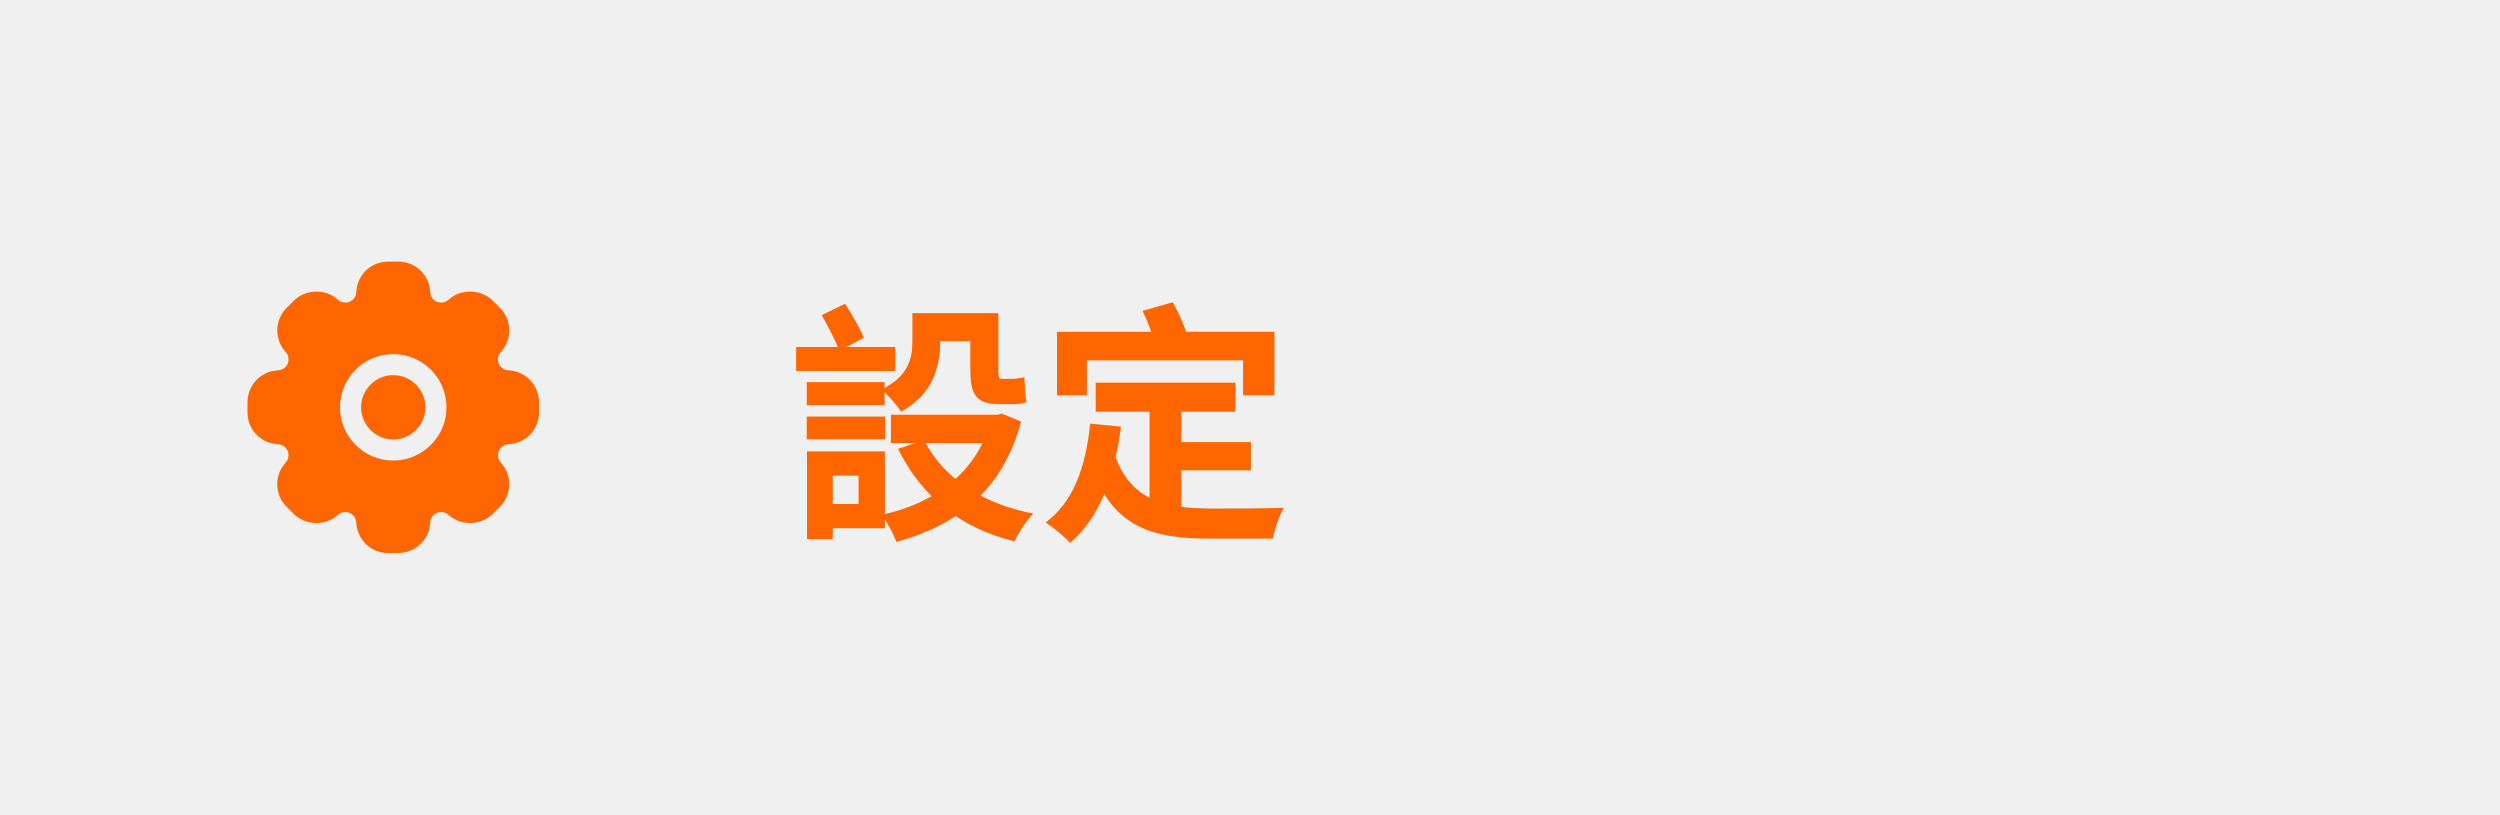
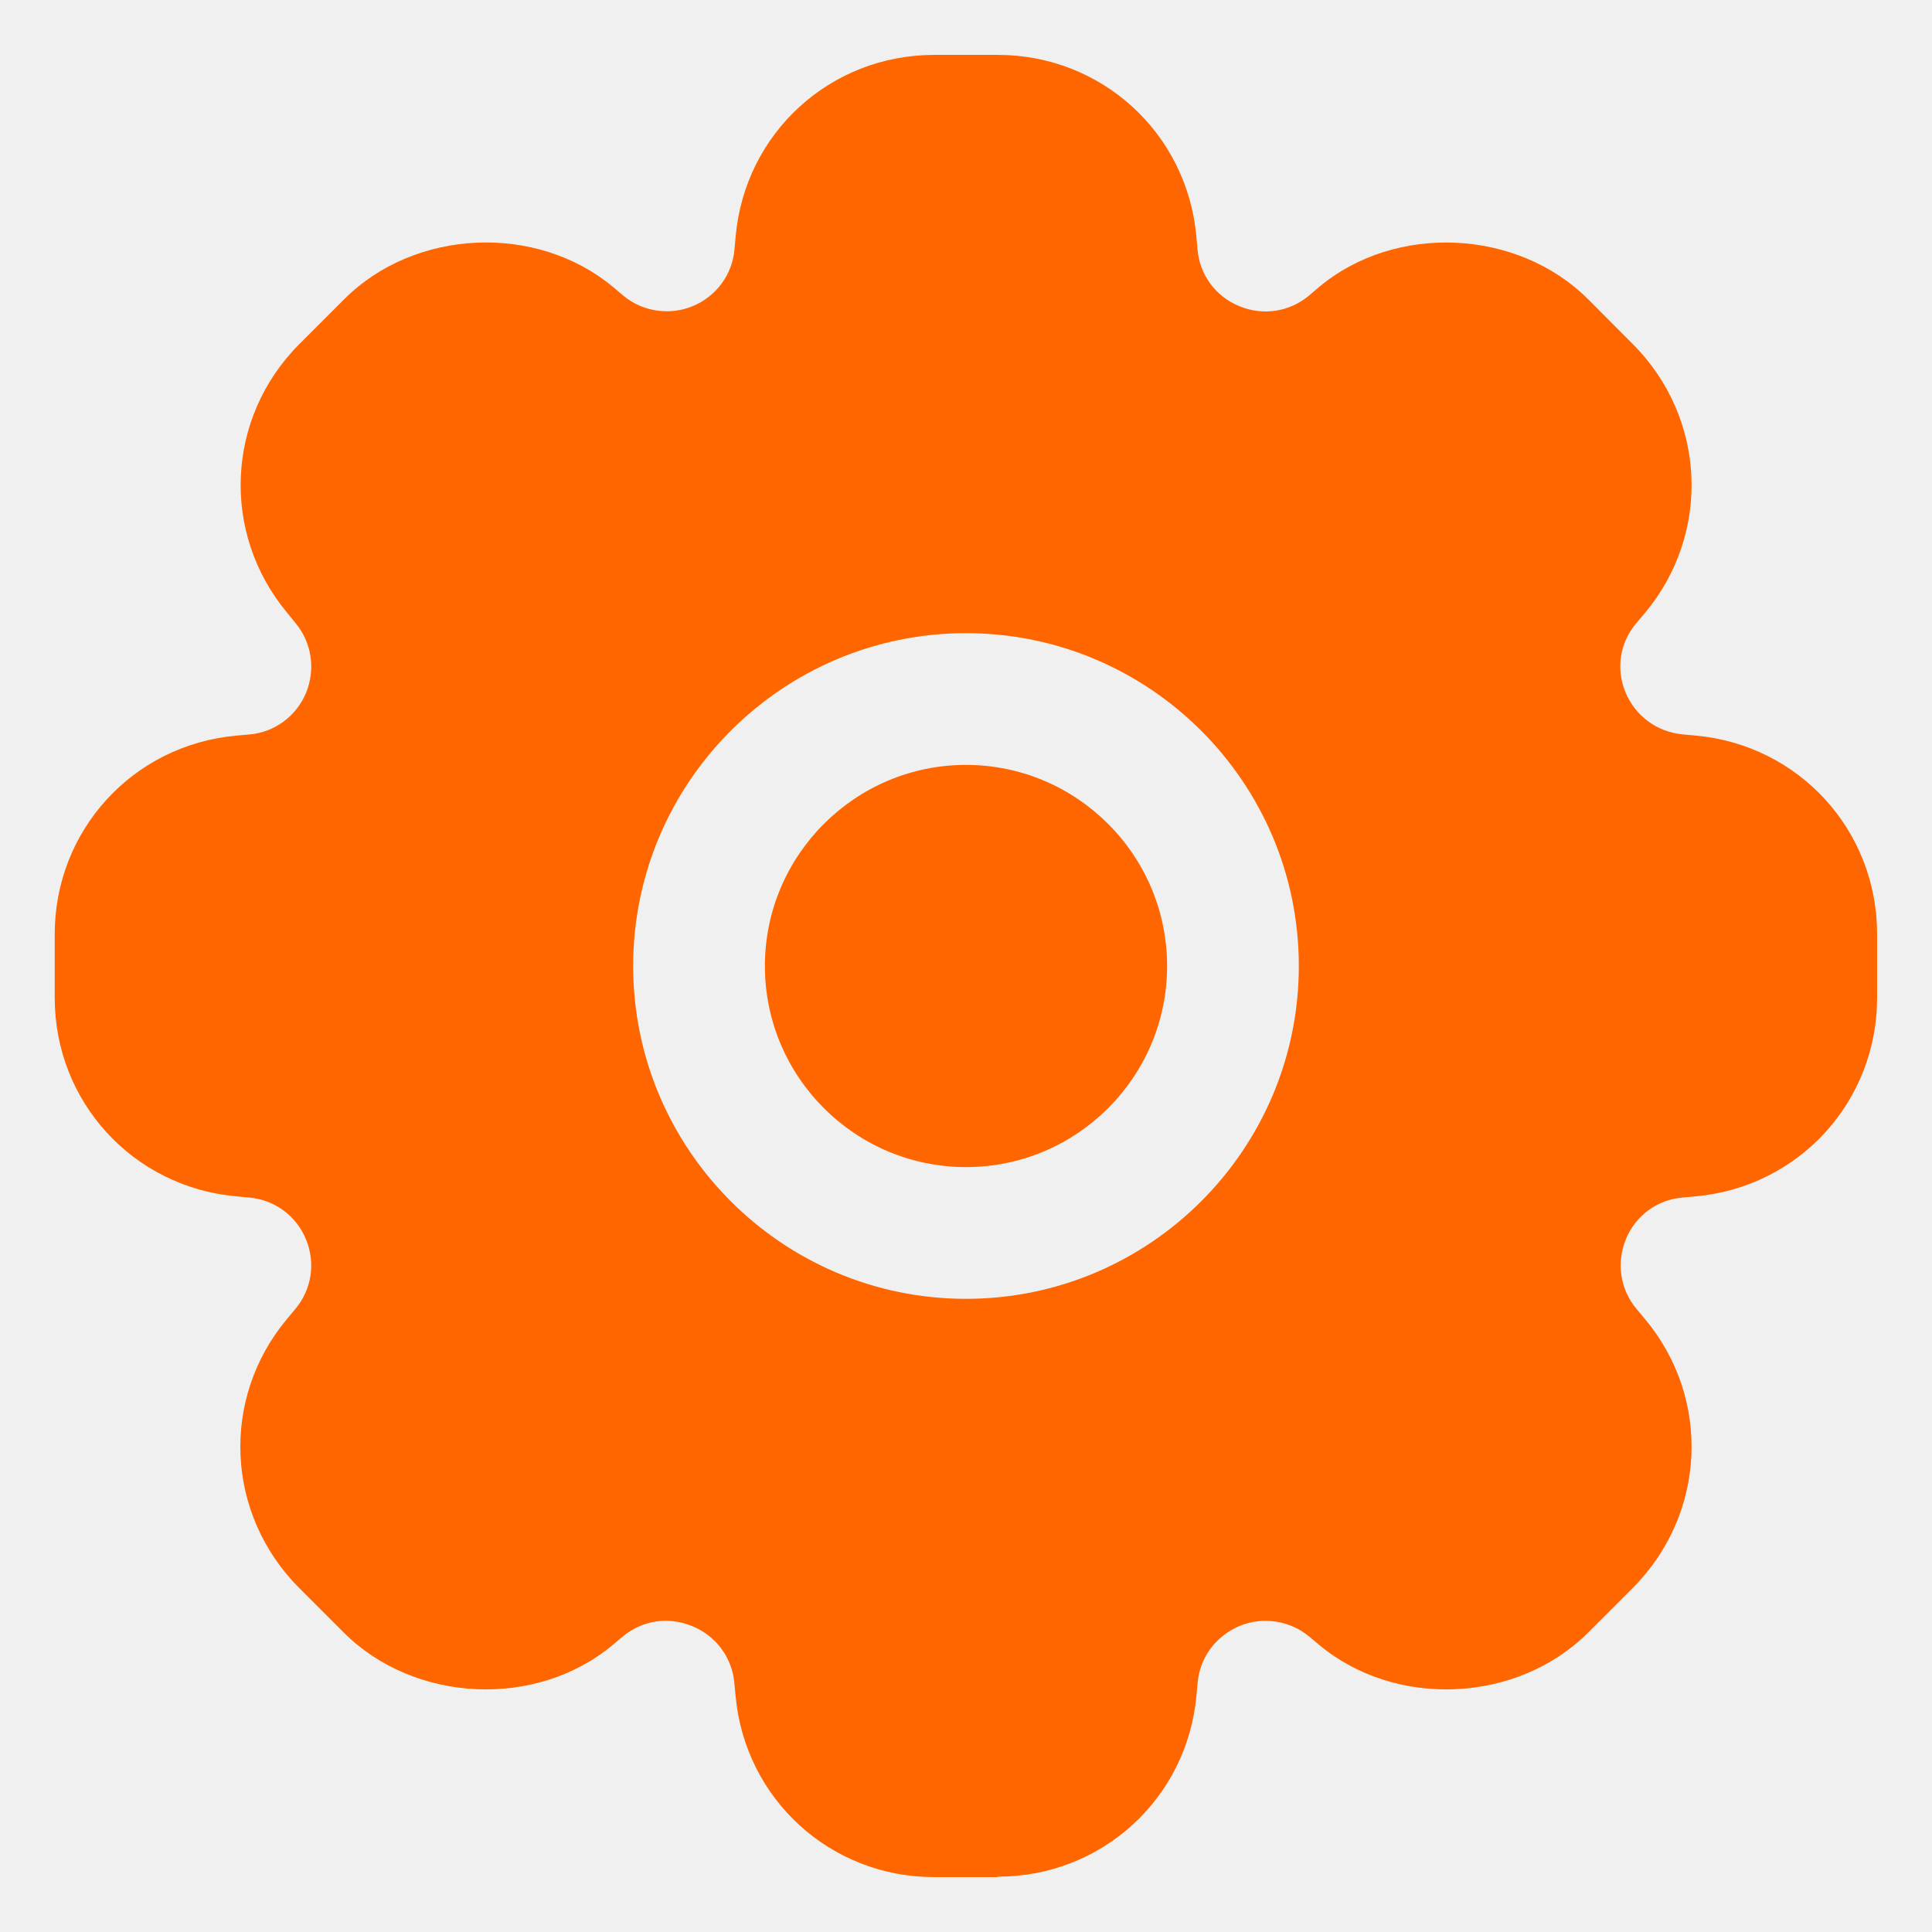
- <svg xmlns="http://www.w3.org/2000/svg" width="178" height="58" viewBox="0 0 178 58" fill="none">
-   <g clip-path="url(#clip0_34229_1854)">
-     <path fill-rule="evenodd" clip-rule="evenodd" d="M28.36 39.375H27.638C26.455 39.375 25.484 38.487 25.376 37.311L25.362 37.164C25.337 36.877 25.155 36.631 24.89 36.52C24.604 36.4 24.308 36.455 24.092 36.635L23.976 36.732C23.108 37.457 21.723 37.395 20.916 36.592L20.406 36.082C19.57 35.242 19.51 33.928 20.266 33.022L20.364 32.904C20.55 32.682 20.594 32.381 20.486 32.117C20.376 31.845 20.128 31.663 19.84 31.637L19.69 31.623C18.51 31.516 17.623 30.543 17.623 29.361V28.639C17.623 27.456 18.511 26.485 19.687 26.377L19.843 26.363C20.128 26.338 20.373 26.156 20.485 25.89C20.595 25.62 20.55 25.317 20.365 25.095L20.271 24.979C19.514 24.071 19.573 22.756 20.408 21.919L20.92 21.407C21.724 20.603 23.108 20.542 23.98 21.267L24.096 21.365C24.314 21.549 24.624 21.595 24.886 21.487C25.156 21.375 25.338 21.129 25.363 20.844L25.377 20.691C25.484 19.511 26.457 18.625 27.639 18.625H28.361C29.544 18.625 30.515 19.513 30.623 20.689L30.637 20.845C30.662 21.13 30.843 21.375 31.109 21.485C31.386 21.602 31.689 21.547 31.903 21.368L32.023 21.266C32.89 20.543 34.277 20.604 35.083 21.406L35.593 21.918C36.429 22.756 36.489 24.071 35.733 24.978L35.633 25.096C35.445 25.316 35.399 25.618 35.51 25.884C35.622 26.154 35.87 26.334 36.156 26.362L36.308 26.376C37.488 26.483 38.375 27.456 38.375 28.638V29.361C38.375 30.544 37.487 31.515 36.311 31.623L36.156 31.637C35.872 31.661 35.626 31.842 35.516 32.107C35.403 32.379 35.449 32.681 35.633 32.902L35.733 33.022C36.489 33.927 36.429 35.242 35.593 36.082L35.083 36.592C34.276 37.396 32.893 37.456 32.023 36.732L31.908 36.636C31.691 36.453 31.378 36.406 31.118 36.514C30.845 36.628 30.663 36.874 30.638 37.16L30.624 37.31C30.517 38.483 29.544 39.37 28.362 39.37L28.36 39.375ZM24.21 29C24.21 26.91 25.91 25.21 28 25.21C30.09 25.21 31.79 26.91 31.79 29C31.79 31.09 30.09 32.79 28 32.79C25.91 32.79 24.21 31.09 24.21 29ZM25.71 29C25.71 30.264 26.738 31.29 28 31.29C29.262 31.29 30.29 30.264 30.29 29C30.29 27.736 29.26 26.71 28 26.71C26.74 26.71 25.71 27.736 25.71 29Z" fill="#FF6600" />
-     <path d="M57.44 27.208V28.846H62.984V27.208H57.44ZM57.44 29.656V31.276H63.02V29.656H57.44ZM56.684 24.706V26.416H63.74V24.706H56.684ZM58.412 32.14V33.868H61.13V35.884H58.412V37.612H63.002V32.14H58.412ZM57.458 32.14V38.386H59.294V32.14H57.458ZM58.502 22.438C58.952 23.212 59.51 24.31 59.762 24.994L61.508 24.04C61.22 23.374 60.662 22.384 60.176 21.628L58.502 22.438ZM65.36 22.294V24.292H70.166V22.294H65.36ZM63.434 29.53V31.546H71.354V29.53H63.434ZM70.598 29.53V29.854C69.59 33.598 66.62 35.83 62.768 36.658C63.146 37.126 63.614 38.026 63.83 38.584C68.15 37.396 71.39 34.93 72.704 30.016L71.354 29.458L70.994 29.53H70.598ZM65.792 31.33L63.938 31.96C65.63 35.344 68.312 37.576 72.236 38.548C72.506 37.954 73.1 37.036 73.568 36.568C69.86 35.848 67.124 33.976 65.792 31.33ZM64.964 22.294V24.238C64.964 25.444 64.748 26.758 62.768 27.73C63.146 28.036 63.902 28.882 64.154 29.314C66.44 28.09 66.944 26.074 66.944 24.31V22.294H64.964ZM69.086 22.294V26.218C69.086 28.018 69.428 28.774 71.12 28.774C71.372 28.774 71.822 28.774 72.056 28.774C72.434 28.774 72.83 28.756 73.082 28.63C72.992 28.144 72.956 27.388 72.938 26.848C72.704 26.92 72.29 26.974 72.056 26.974C71.894 26.974 71.48 26.974 71.318 26.974C71.102 26.974 71.084 26.758 71.084 26.236V22.294H69.086ZM78.014 27.244V29.314H87.968V27.244H78.014ZM82.982 31.474V33.49H89.066V31.474H82.982ZM81.848 28.342V36.766L84.116 37.036V28.342H81.848ZM77.618 30.16C77.312 33.256 76.412 35.758 74.45 37.198C74.954 37.522 75.854 38.26 76.196 38.656C78.266 36.874 79.346 34.048 79.814 30.376L77.618 30.16ZM79.364 32.374L77.6 32.968C79.148 37.522 81.956 38.35 86.114 38.35H90.632C90.74 37.702 91.1 36.676 91.406 36.154C90.2 36.208 87.194 36.208 86.24 36.208C83.036 36.19 80.516 35.686 79.364 32.374ZM75.26 23.626V28.144H77.384V25.66H88.508V28.144H90.74V23.626H75.26ZM81.344 22.132C81.758 22.942 82.136 24.022 82.28 24.67L84.566 23.986C84.386 23.302 83.936 22.294 83.504 21.52L81.344 22.132Z" fill="#FF6600" />
-   </g>
-   <defs>
-     <clipPath id="clip0_34229_1854">
-       <rect width="76" height="26" fill="white" transform="translate(16 16)" />
-     </clipPath>
-   </defs>
+ <svg xmlns="http://www.w3.org/2000/svg" width="22" height="22" viewBox="0 0 22 22" fill="none">
+   <path fill-rule="evenodd" clip-rule="evenodd" d="M11.36 21.375H10.638C9.455 21.375 8.484 20.487 8.376 19.311L8.362 19.164C8.337 18.877 8.155 18.631 7.89 18.52C7.604 18.4 7.308 18.455 7.092 18.635L6.976 18.732C6.108 19.457 4.723 19.395 3.916 18.592L3.406 18.082C2.57 17.242 2.51 15.928 3.266 15.022L3.364 14.904C3.55 14.682 3.594 14.381 3.486 14.117C3.376 13.845 3.128 13.663 2.84 13.637L2.69 13.623C1.51 13.516 0.623 12.543 0.623 11.361V10.639C0.623 9.456 1.511 8.485 2.687 8.377L2.843 8.363C3.128 8.338 3.373 8.156 3.485 7.89C3.595 7.62 3.55 7.317 3.365 7.095L3.271 6.979C2.514 6.071 2.573 4.756 3.408 3.919L3.92 3.407C4.724 2.603 6.108 2.542 6.98 3.267L7.096 3.365C7.314 3.549 7.624 3.595 7.886 3.487C8.156 3.375 8.338 3.129 8.363 2.844L8.377 2.691C8.484 1.511 9.457 0.625 10.639 0.625H11.361C12.544 0.625 13.515 1.513 13.623 2.689L13.637 2.845C13.662 3.13 13.843 3.375 14.109 3.485C14.386 3.602 14.689 3.547 14.903 3.368L15.023 3.266C15.89 2.543 17.277 2.604 18.083 3.406L18.593 3.918C19.429 4.756 19.489 6.071 18.733 6.978L18.633 7.096C18.445 7.316 18.399 7.618 18.51 7.884C18.622 8.154 18.87 8.334 19.156 8.362L19.308 8.376C20.488 8.483 21.375 9.456 21.375 10.638V11.361C21.375 12.544 20.487 13.515 19.311 13.623L19.156 13.637C18.872 13.661 18.626 13.842 18.516 14.107C18.403 14.379 18.449 14.681 18.633 14.902L18.733 15.022C19.489 15.927 19.429 17.242 18.593 18.082L18.083 18.592C17.276 19.396 15.893 19.456 15.023 18.732L14.908 18.636C14.691 18.453 14.378 18.406 14.118 18.514C13.845 18.628 13.663 18.874 13.638 19.16L13.624 19.31C13.517 20.483 12.544 21.37 11.362 21.37L11.36 21.375ZM7.21 11C7.21 8.91 8.91 7.21 11 7.21C13.09 7.21 14.79 8.91 14.79 11C14.79 13.09 13.09 14.79 11 14.79C8.91 14.79 7.21 13.09 7.21 11ZM8.71 11C8.71 12.264 9.738 13.29 11 13.29C12.262 13.29 13.29 12.264 13.29 11C13.29 9.736 12.26 8.71 11 8.71C9.74 8.71 8.71 9.736 8.71 11Z" fill="#FF6600" />
</svg>
